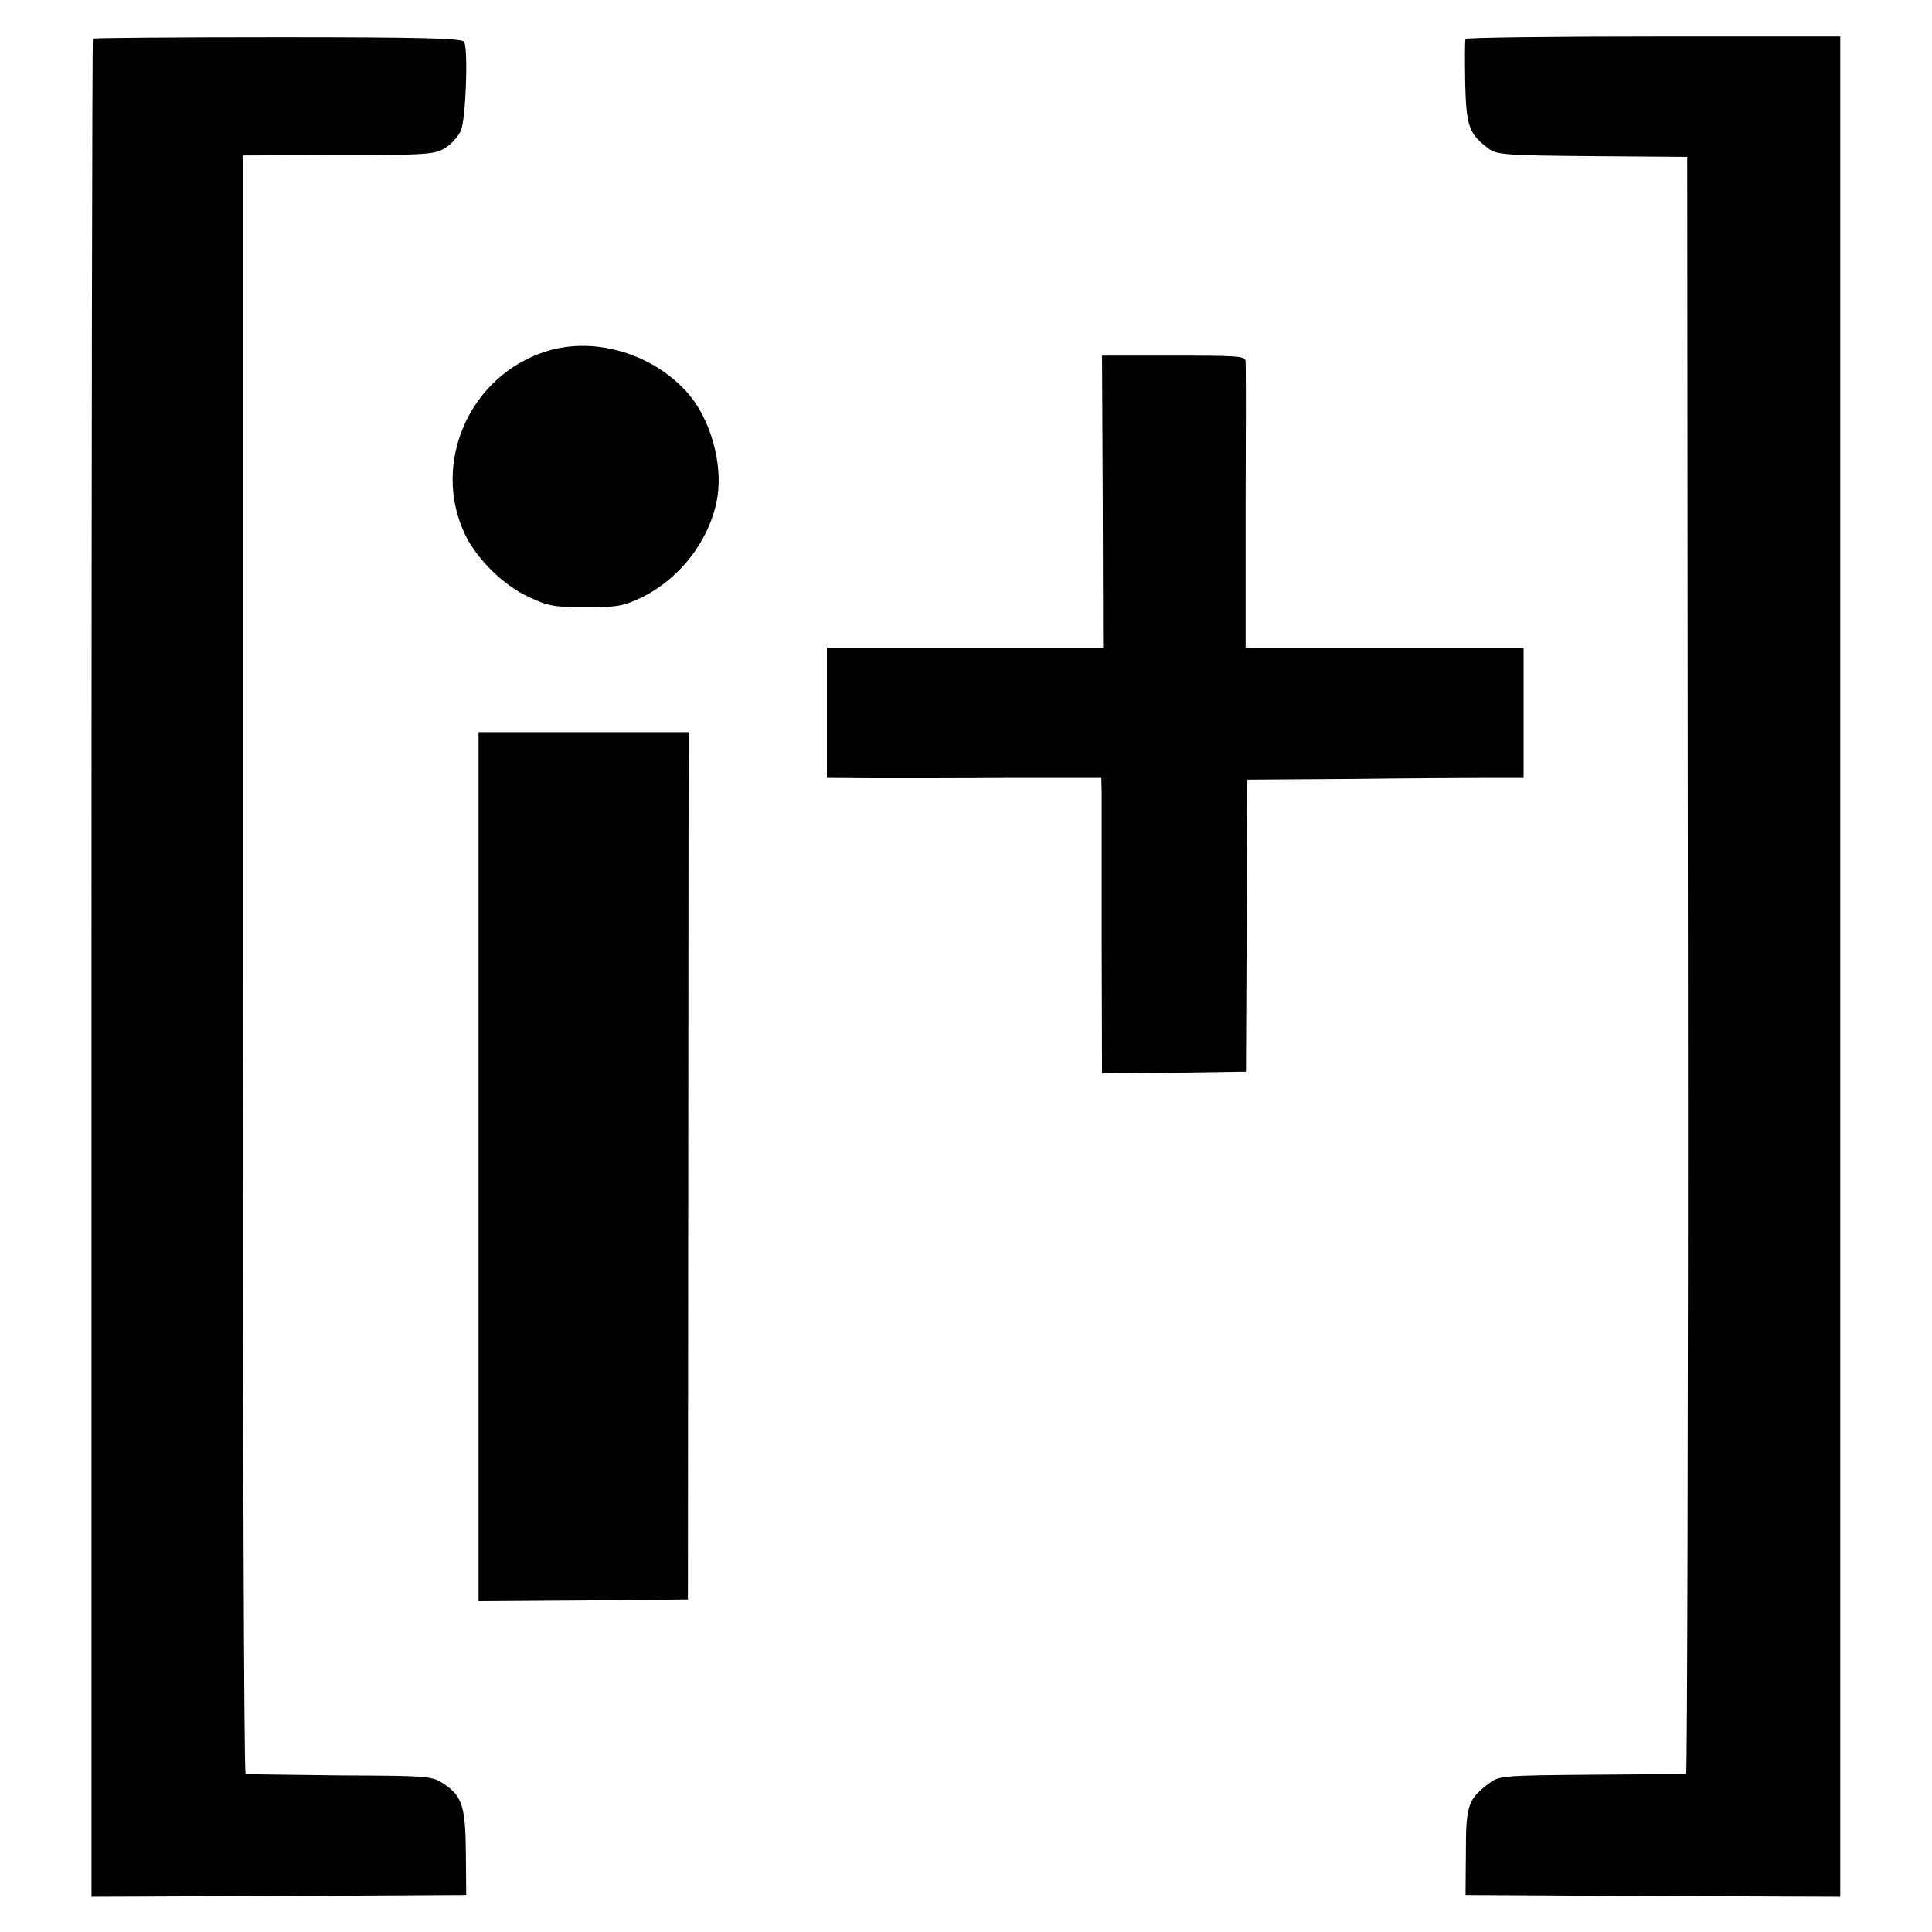
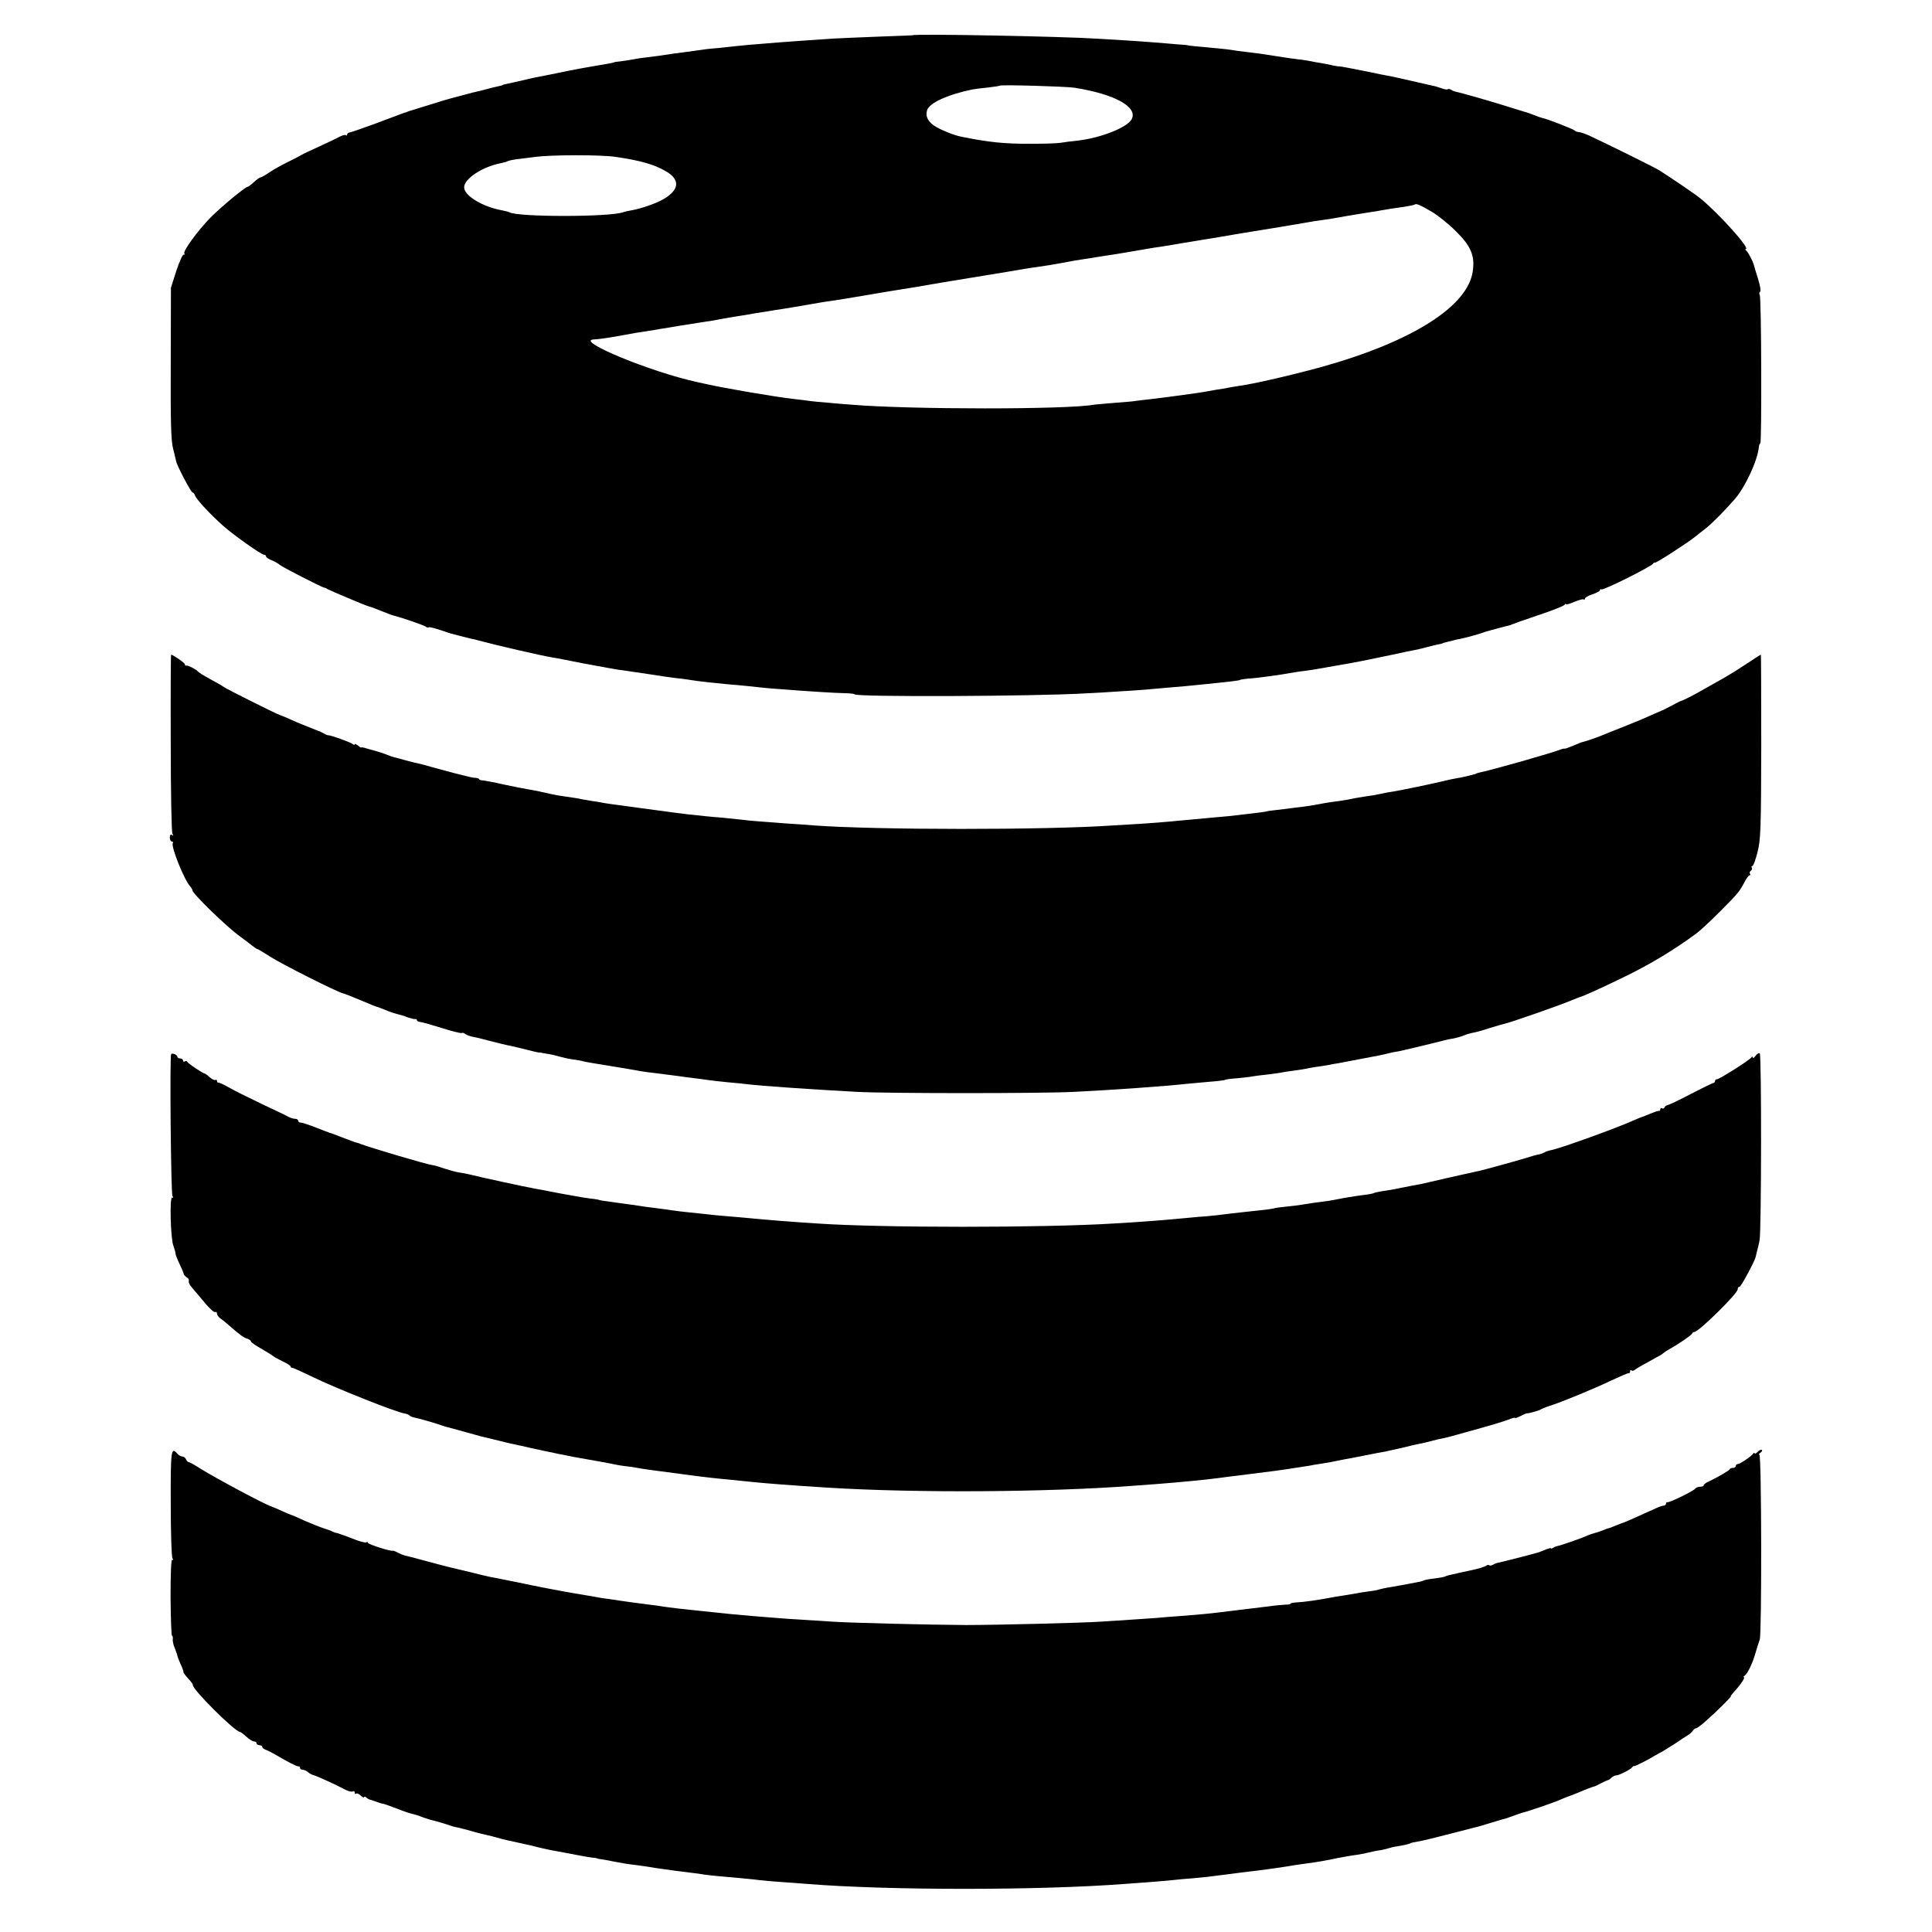
- <svg xmlns="http://www.w3.org/2000/svg" version="1.0" width="16pt" height="16pt" viewBox="0 0 16 16" preserveAspectRatio="xMidYMid meet">
-   <g transform="translate(0,16) scale(0.002914,-0.002914)" fill="#000000" stroke="none">
-     <path d="M264 5381 c-2 -2 -4 -1192 -4 -2643 l0 -2638 533 2 532 3 -1 117 c-1 133 -10 163 -60 197 -35 24 -38 25 -297 26 -144 2 -265 3 -269 4 -5 0 -8 1036 -8 2300 l0 2300 272 1 c253 0 274 2 303 20 18 11 38 34 45 50 14 34 21 233 9 252 -6 10 -121 13 -529 13 -287 0 -524 -2 -526 -4z" />
-     <path d="M4165 5380 c-2 -3 -2 -59 -1 -124 3 -126 11 -146 67 -188 23 -17 49 -19 295 -21 l269 -2 2 -2297 c1 -1264 -2 -2298 -5 -2299 -4 0 -125 -1 -269 -2 -247 -2 -263 -3 -289 -23 -62 -46 -68 -63 -68 -197 l-1 -122 533 -3 532 -2 0 2643 0 2644 -530 0 c-292 0 -533 -3 -535 -7z" />
-     <path d="M1555 4493 c-219 -67 -331 -318 -233 -522 34 -70 109 -144 181 -177 55 -26 73 -29 162 -29 89 0 106 3 157 27 113 55 198 168 217 287 15 96 -20 220 -83 293 -99 113 -264 163 -401 121z" />
-     <path d="M3134 4065 l1 -415 -392 0 -393 0 0 -185 0 -185 138 -1 c75 0 251 0 390 1 l252 0 1 -42 c0 -24 0 -213 0 -421 l1 -377 205 2 204 3 2 415 2 415 295 2 c162 2 339 3 393 3 l97 0 0 185 0 185 -395 0 -395 0 0 398 c1 218 1 405 0 415 0 16 -17 17 -204 17 l-204 0 2 -415z" />
-     <path d="M1360 2175 l0 -1235 298 2 297 3 1 1233 1 1232 -299 0 -298 0 0 -1235z" />
-   </g>
+ <svg xmlns="http://www.w3.org/2000/svg" version="1" width="1365.333" height="1365.333" viewBox="0 0 1024 1024">
+   <path d="M483.7 18.7c-.1 0-8.1.4-17.7.7-9.6.4-20.2.8-23.5 1-8 .5-25 1.7-30 2.1-14.1 1.1-19.3 1.6-22 1.9-1.6.2-6.3.7-10.3 1.1-4.1.3-8.1.8-9 1-.9.1-4.2.6-7.2 1-5.6.7-7.2.9-15 2.1-2.5.3-5.6.7-7 .9-1.4.1-4.1.5-6 .9-1.9.4-5.1.8-7 1.1-1.9.2-3.5.4-3.5.5 0 .2-3.2.8-7 1.4-6.7 1.1-14.4 2.5-22 4.1-4.4.9-9.1 1.9-10.5 2.1-1.4.2-5.4 1.1-9.1 2-3.6.8-7.4 1.7-8.5 1.9-1 .2-1.9.4-1.9.5 0 .2-1.4.5-5.3 1.4-1.3.3-3.2.8-4.2 1.1-1 .3-2.7.7-3.7.9-1 .2-4.5 1.1-7.8 2-3.3.9-6.7 1.8-7.5 2-.9.2-5.6 1.7-10.5 3.2-5 1.5-9.3 2.9-9.7 3-.5.1-1 .3-1.3.4-.3.1-.8.3-1.2.5-1 .2-1.1.3-16.3 6-6.9 2.5-13.1 4.7-13.7 4.7-.7.1-1.3.6-1.3 1.1 0 .6-.3.7-.6.4-.4-.4-1.9 0-3.3.7-1.4.8-6.2 3.1-10.6 5.1-4.4 2-8.7 4-9.5 4.5-.8.5-4.2 2.3-7.5 3.9-3.4 1.7-7.8 4.1-9.8 5.5-2.1 1.5-4.2 2.6-4.6 2.6-.4 0-2 1.1-3.5 2.5s-3 2.5-3.3 2.5c-1.3 0-14.3 10.8-20 16.6-6.7 6.9-14.6 17.8-13.6 18.8.4.3.2.6-.4.6-.6 0-2.3 3.9-3.9 8.7l-2.8 8.8-.1 40c-.1 31.7.1 41.1 1.3 45.5.7 3 1.5 6 1.6 6.6.4 2.3 7.9 16.4 8.6 16.4.5 0 1.1.8 1.4 1.7.6 1.9 8.5 10.4 14.9 16 5.2 4.7 20.2 15.3 21.6 15.3.6 0 1.1.4 1.1.9s1.4 1.4 3.1 2.1c1.7.7 3.6 1.8 4.2 2.4 1.2 1.1 22.6 12.1 23.7 12.1.3 0 1 .3 1.5.7 1.2.7 20.5 8.9 22 9.2 1.2.3 4.1 1.4 7 2.6 3 1.2 5.9 2.3 7 2.5 3.6.9 15.2 4.9 16.1 5.6.6.5 1.3.7 1.6.4.2-.3 3.1.4 6.4 1.5 3.2 1.1 5.9 2 5.9 1.9 0 0 2 .5 4.5 1.2 2.5.6 5.2 1.3 6 1.5.8.1 2.2.4 3 .7 9.6 2.6 35.1 8.5 40 9.2.8.1 4 .7 7 1.3 3 .6 6.9 1.4 8.5 1.7 1.7.3 4.1.7 5.5 1 1.4.3 3.9.7 5.5 1 1.7.3 4.1.8 5.5 1 1.4.3 4.1.7 6 .9 1.9.3 8 1.2 13.5 2 5.5.9 12 1.8 14.5 2.1 2.5.2 5.6.7 7 .9 3.3.6 13.4 1.7 19 2.2 2.5.2 7 .6 10 .9 8.9 1 13.1 1.4 20.5 1.9 13.8 1.1 27.1 1.9 32.2 2 2.9.1 5.3.3 5.3.6 0 1.5 95.6 1.1 122.5-.5 5-.2 12.6-.7 17-1 4.4-.2 11-.7 14.8-1 3.7-.3 9.3-.8 12.5-1.1 5.4-.4 11.5-1 19.2-1.8 14.1-1.4 17.6-1.9 18.2-2.2.4-.3 3.4-.7 6.7-.9 3.3-.3 10.1-1.2 15.3-2 5.1-.9 10.7-1.8 12.3-1.9 1.7-.2 6.2-.9 10-1.6 3.9-.7 7.9-1.4 9-1.6 2.2-.3 6.7-1.2 10.5-1.9 1.4-.3 3.4-.7 4.5-.9 1.1-.2 6.7-1.4 12.5-2.6 5.8-1.3 11.2-2.4 12-2.5.8-.1 3.3-.7 5.5-1.3 2.2-.6 5.1-1.3 6.5-1.6 1.4-.2 2.5-.5 2.5-.6 0-.1.7-.3 1.5-.5s2.6-.7 4-1c1.4-.4 3.2-.8 4-.9 2.2-.4 10.3-2.6 12-3.3.8-.3 2-.7 2.5-.8.6-.2 3-.8 5.5-1.5s5-1.3 5.5-1.4c.6-.1 1.5-.4 2-.7.6-.3 6.9-2.5 14-4.9 7.2-2.4 13.3-4.8 13.7-5.4.4-.6.8-.8.8-.4s2-.1 4.4-1.2c2.4-1 4.7-1.6 5-1.3.3.4.6.2.6-.4 0-.5 1.8-1.6 4-2.3 2.2-.7 4-1.7 4-2.2 0-.5.4-.7.8-.4 1 .6 26.4-12.1 27.3-13.6.3-.5.9-.8 1.1-.6.6.3 17.8-10.8 21.5-13.9 1.2-1 3.5-2.8 5.2-4.1 3.3-2.5 10.2-9.5 15.6-15.7 5.5-6.3 12-20.3 12.7-27.3.1-1.2.5-2.2.8-2.2.8 0 .6-77.4-.3-78.7-.4-.6-.3-1.4.2-1.7.5-.3 0-3.3-1.1-6.8s-2.1-6.8-2.2-7.3c-.6-2.2-3.1-7-4.1-7.7-.5-.4-.6-.8-.2-.8 2.6 0-13.9-18.5-24-26.8-2.4-2-15.5-10.9-21.8-14.9-1.9-1.3-28.9-14.6-37.1-18.4-2.3-1-4.8-1.9-5.6-1.9-.8 0-1.8-.4-2.3-.9-1-.8-14.2-6-16.8-6.5-1.2-.3-2.1-.6-6.2-2.2-1.1-.4-2.2-.8-2.5-.9-.3 0-5-1.5-10.5-3.2-8.9-2.8-24.3-7.2-27-7.7-.5-.1-1.6-.5-2.3-1-.7-.4-1.6-.6-1.9-.3-.3.3-1.7.1-3.2-.5-1.4-.5-3.6-1.2-4.9-1.4-1.2-.3-5.9-1.3-10.5-2.4-4.5-1-9.3-2.1-10.7-2.4-1.4-.2-7.9-1.5-14.5-2.9-6.6-1.3-12.7-2.5-13.5-2.5-.8 0-2.6-.3-4-.6-1.4-.4-4.1-.9-6-1.2-1.9-.3-4.2-.7-5-.9-.8-.2-3.7-.7-6.5-1-2.7-.3-7.5-1-10.5-1.5-8-1.3-12.5-1.9-17.8-2.5-2.6-.3-5.8-.7-7.2-1-2.3-.4-9.6-1.1-19.8-2-2-.2-3.7-.4-3.7-.5 0-.1-2.5-.3-5.5-.5-3-.3-8.4-.7-12-1-3.6-.3-10.5-.8-15.5-1.1-4.9-.3-11.7-.7-15-.9-18.3-1.2-97-2.7-97.8-1.8zm85.8 27.8c21.4 3.4 33.7 10.2 30.3 16.7-2.2 4.3-16.3 9.9-28.4 11.3-3.3.3-7.5.9-9.4 1.2-1.9.3-8.7.5-15 .5-14.6.1-23.1-.8-37.7-3.8-3.6-.7-9.3-3-13.1-5.1-4.3-2.5-5.9-5.6-4.8-9 1.3-3.8 11.2-8.3 24.1-10.9 1.1-.2 4.7-.7 8-1 3.3-.4 6.2-.8 6.4-1 .6-.6 35.2.4 39.6 1.1zM325.9 83.1c13.2 1.9 20.8 4 26.9 7.6 7.9 4.5 7.4 10-1.4 15-3.8 2.2-12.2 5.1-17.4 5.9-1.4.3-3 .6-3.7.9-7.3 2.6-56.2 2.6-60.3 0-.4-.2-2.1-.7-3.8-1-10.3-1.8-20.2-7.8-20.2-12.2 0-4.6 9.9-11.1 19.9-12.9 1.4-.3 2.8-.7 3.2-1 .4-.2 2.5-.7 4.6-1 2.1-.2 6.5-.8 9.8-1.2 8.5-1.2 34.8-1.2 42.4-.1zM759 112.3c3 1.8 8.7 6.3 12.6 10.2 8 7.9 10.2 13 9 21.2-2.5 18.6-32 37.3-79.8 50.7-15.2 4.2-36.3 9.1-43.8 10.1-1.9.3-4.6.7-6 1-1.4.3-4.1.8-6 1-1.9.3-4.5.8-5.6 1-2.7.6-22 3.2-29.9 4.1-3.3.3-6.7.8-7.5.9-.9.2-5.8.6-11 1s-10.3.9-11.2 1c-13.6 2.6-97.6 2.6-128.3 0-2.2-.1-7.6-.6-12-1-4.4-.3-9.1-.8-10.5-1-1.4-.2-5-.7-8-1-10-1.1-37.9-5.9-47-8-1.4-.3-3.4-.8-4.5-1-24.2-5.2-65.3-22.1-54.7-22.6 2.8-.1 8.2-.9 16.3-2.4.9-.2 3.4-.6 5.5-1 2.2-.3 5-.8 6.4-1 5.2-.9 28.6-4.7 31.5-5.1 1.7-.2 4.1-.6 5.5-.9 3.5-.7 9.1-1.6 11.5-2 1.1-.1 5.2-.8 9-1.5 3.9-.6 8.4-1.3 10-1.6 3.1-.4 19.2-3.1 23.5-3.9 1.3-.3 4.2-.7 6.5-1 2.2-.3 10.8-1.7 19-3.1 8.3-1.4 16.4-2.8 18-3 5.2-.8 8.8-1.4 14.5-2.4 6.2-1.1 5.1-.9 29.5-4.9 9.9-1.6 19.4-3.2 21.1-3.5 1.7-.3 4.6-.8 6.5-1 1.9-.3 5.1-.8 7.3-1.1 3.7-.6 5-.9 10.6-1.9 1.4-.3 4.3-.8 6.5-1.1 2.2-.3 6.5-1 9.5-1.5s7.1-1.1 9-1.4c3.5-.6 6.3-1 13-2.2 1.9-.3 4.9-.8 6.5-1.1 1.7-.2 5.5-.8 8.5-1.3 5.7-1 10.6-1.8 15-2.5 1.4-.2 6.6-1.1 11.5-1.9 5-.9 10.8-1.8 13-2.2 5.3-.8 32.5-5.3 35-5.8 1.1-.2 4-.7 6.5-1 2.5-.3 5.6-.8 7-1.1 2.2-.4 7.9-1.4 18.5-3.1 1.7-.2 4.1-.6 5.5-.9 2.8-.5 6.5-1.1 13-2 2.5-.4 4.7-.9 4.9-1.1.7-.7 2.9.3 9.1 3.9z" />
+   <path d="M90.5 393.7c0 26.1.4 47.4.9 48.2.6 1 .6 1.2-.2.7s-1.2 0-1.2 1.3c0 1.2.5 2.1 1.1 2.1.5 0 .8.4.5.9-1.1 1.7 6 19.4 9.2 22.9.6.7 1.2 1.7 1.2 2.1 0 1.7 17.7 18.9 24.5 23.9 3.9 2.9 7.5 5.6 8.2 6.2.7.5 1.4 1 1.7 1 .3 0 3.3 1.8 6.7 4 6.2 4 35.6 18.8 38.7 19.5.9.2 5.3 1.9 9.7 3.8 4.4 1.9 8.2 3.4 8.5 3.4.3.1 2.1.7 4 1.5 3 1.3 4.7 1.8 10.3 3.3.4.2.9.4 1.2.5.3.1 1 .4 1.5.5.6.1 1.3.4 1.8.5.4.1 1 .2 1.5.1.4 0 .7.3.7.7 0 .4.9.8 1.9.9 1.1.1 6.3 1.6 11.7 3.3 5.3 1.7 9.9 2.8 10.2 2.5.3-.2 1-.1 1.6.4.7.6 2.3 1.2 3.6 1.5 2.7.5 5.9 1.3 8.8 2.1 3.7 1 10.8 2.7 13 3.1 1.3.3 4.9 1.1 7.9 1.9 3 .8 5.8 1.4 6.1 1.4.4-.1.9 0 1.2.1.3.1 1.9.4 3.5.6 1.7.3 4.4.9 6 1.4 1.7.5 4.8 1.2 7 1.5 2.2.3 4.7.7 5.5 1 1.6.4 6.9 1.3 17.5 3 2.2.3 6.5 1.1 9.5 1.6 5.3 1 7.1 1.2 17 2.4 2.5.3 5.6.7 7 .9 1.4.2 4.8.7 7.5 1 2.8.3 6.1.8 7.5 1 1.4.2 6.1.8 10.5 1.2 4.4.4 8.9.8 10 1 8.1 1 34.7 2.8 58.5 4.1 16.1.9 98.6.9 115.5 0 20.5-1 49.4-3.1 59-4.2 2.2-.2 7.6-.7 12-1.1 4.4-.3 8.3-.8 8.7-1 .4-.3 3.4-.7 6.5-.9 3.2-.3 6.9-.7 8.2-1 1.3-.2 4.9-.7 8-1 3.1-.4 6.3-.8 7.1-1 .8-.2 3.8-.7 6.5-1 2.8-.4 5.7-.8 6.5-1 .8-.2 3.3-.7 5.5-1 2.3-.3 5.2-.8 6.5-1 1.4-.3 3.9-.8 5.5-1 1.7-.3 6.6-1.3 11-2.1s9.1-1.7 10.5-2c1.4-.3 3.2-.7 4-.9.8-.2 2.9-.7 4.5-1 1.7-.2 3.9-.7 5-1 1.1-.2 5.8-1.4 10.5-2.5s9.4-2.3 10.5-2.6c1.1-.3 3.3-.8 4.9-1 1.6-.3 4.1-1 5.5-1.6 1.4-.6 3.5-1.2 4.6-1.4 1.1-.1 5.2-1.2 9-2.5 3.9-1.2 7.5-2.2 8-2.3 3-.6 29.3-9.8 35.2-12.3 2.1-.9 4.3-1.7 4.8-1.9 1.3-.2 10.8-4.5 22.5-10.2 13.8-6.6 27.2-14.6 39.3-23.6 3.5-2.5 19.5-18.3 22-21.7 1.1-1.3 2.6-3.9 3.5-5.7.9-1.7 2-3.2 2.4-3.2.5 0 .7-.4.3-.9-.3-.5-.1-1.2.5-1.6.6-.4.8-1.1.5-1.6-.4-.5-.2-.9.3-.9s1.7-3.3 2.7-7.3c1.7-6.5 1.9-12.1 2-56 0-26.8-.1-48.7-.2-48.7-.2 0-3.8 2.3-8 5.1s-9.3 5.9-11.2 7c-2 1.1-6.3 3.5-9.6 5.4-5.4 3.2-12.2 6.7-13.5 7-.3 0-2.5 1.2-5 2.5s-4.7 2.5-5 2.5c-.3.1-2.7 1.2-5.5 2.4-2.7 1.3-9.5 4.1-15 6.3s-10.9 4.3-12 4.8c-1.8.8-9.2 3.3-10.5 3.5-.3.1-2.2.9-4.3 1.8-2.1.9-4.1 1.6-4.5 1.5-.4-.1-1.4.2-2.2.5-4.5 1.8-35.7 10.7-43 12.2-.8.2-1.5.4-1.5.5 0 .1-.7.3-1.5.5s-2.6.7-4 1c-1.4.3-3.6.8-5 1-2.3.4-4.3.8-8.7 1.9-4.1 1-21.9 4.7-24.7 5.1-1.7.2-4.2.7-5.6 1-1.4.3-3.6.7-5 1-1.4.2-4.3.6-6.5 1-2.2.3-4.7.8-5.5 1-.8.2-3.7.7-6.5 1.1-2.7.3-5.9.8-7 1-4.2.8-8.1 1.5-12 2-2.2.2-5.8.7-8 1-2.2.3-5.6.7-7.5.9-1.9.2-3.5.4-3.5.5 0 .1-1.6.3-3.5.6-1.9.2-5.3.6-7.5.9-2.2.3-6 .7-8.5 1-2.5.2-7 .6-10 .9-5.5.5-12 1.1-22.7 2.1-3.2.3-9.6.8-14.3 1.1-4.7.3-11.4.7-15 .9-36.3 2.5-126 2.4-158.5 0-3.8-.3-10.1-.8-14-1-16-1.2-19.2-1.4-24-2-2.7-.3-7.5-.8-10.5-1.1-3-.2-7.1-.6-9-.8-1.9-.2-6.2-.7-9.5-1-3.3-.4-11.2-1.4-17.5-2.3-6.3-.8-12.6-1.7-14-1.9-6.5-.8-12.7-1.7-14.5-2.1-1.1-.2-3.3-.6-5-.8-1.6-.3-4-.7-5.2-.9-1.1-.3-4.3-.8-7-1.2-5.8-.8-6.5-.9-12.6-2.3-2.6-.6-6.4-1.4-8.5-1.7-2-.3-8-1.5-13.2-2.6-5.2-1.2-10.3-2.1-11.2-2.2-1 0-1.8-.3-1.8-.6s-.8-.6-1.7-.7c-1 0-2.7-.3-3.8-.6-1.1-.3-4.7-1.2-8-2-3.3-.9-8.5-2.3-11.5-3.1-3-.9-6.4-1.8-7.5-2-1.1-.2-4-.9-6.5-1.6-2.5-.7-5.2-1.5-6-1.6-.8-.2-2.3-.7-3.5-1.2-1.1-.5-4-1.5-6.5-2.2-2.5-.7-5.2-1.4-6-1.7-.8-.2-1.5-.3-1.6-.1 0 .2-.8-.3-1.7-1.1-1-.7-1.7-1-1.7-.6s-.6.3-1.2-.2c-1.2-1-11.7-4.7-12.8-4.6-.3.1-1.4-.4-2.5-1s-2.2-1.2-2.5-1.2c-.5-.2-5.3-2.1-8-3.2-.8-.3-1.7-.7-2-.8-.3-.1-2.7-1.1-5.3-2.3-2.7-1.2-5.1-2.2-5.3-2.2-.7 0-28.6-13.9-29.8-14.9-.6-.5-3.8-2.3-7.1-4.1-3.3-1.8-6.2-3.6-6.5-4-.8-1.1-5.4-3.5-6.2-3.2-.5.1-.8-.2-.8-.7 0-.7-6.3-5.1-7.3-5.1-.2 0-.3 21-.2 46.7z" />
+   <path d="M90.7 558.8c-.8 1.5-.1 73.8.7 75.1.6.9.5 1.2-.1.8-1.5-.9-.9 21.9.6 25.6.6 1.6 1.1 3.4 1.1 4 0 .7 1 3.2 2.2 5.7 1.2 2.5 2.2 4.9 2.2 5.3.1.4.7 1.1 1.4 1.6.8.5 1.3 1.1 1.3 1.5-.2 1.6.1 2.3 2.7 5.3 1.5 1.7 4.4 5.2 6.5 7.7 2.2 2.5 4.3 4.4 4.8 4 .5-.3.9.1.9.8 0 .8.9 2 2.1 2.8 1.1.8 3.1 2.4 4.3 3.5 5.6 4.9 7.5 6.3 9.5 7 1.2.3 2.1 1 2.1 1.5 0 .4 2.6 2.3 5.8 4 3.1 1.8 5.9 3.6 6.2 3.9.3.3 2.4 1.5 4.7 2.6 2.4 1.1 4.3 2.3 4.3 2.7 0 .5.4.8 1 .8.5 0 5.3 2.2 10.7 4.8 12.2 6 44.3 18.7 48.8 19.4 1.1.2 2.2.6 2.5 1 .3.4 1.5.9 2.5 1.1 1.9.3 12.4 3.3 15.5 4.5.8.3 2 .6 2.5.7 1.5.4 12.8 3.5 14.5 4 .8.3 4.4 1.2 8 2 3.6.9 7.4 1.8 8.5 2.1 1.1.3 3.1.7 4.5 1 1.4.3 5.2 1.1 8.5 1.9 6.1 1.4 23.4 5 29.3 5.9 6.7 1.2 9.8 1.7 12.2 2.2 4 .9 7.2 1.4 11 1.8 1.9.3 4.6.7 6 1 1.4.2 4.5.7 7 1 20.6 2.8 27.4 3.6 33 4.2 6.6.6 8 .8 18 1.8 7.3.8 23.2 2 41 3.1 46.9 2.9 116.9 2.4 161.5-1 4.4-.3 10.5-.8 13.5-1 9.1-.7 25.4-2.2 31-3 1.9-.3 9.4-1.2 16.5-2.1 16-2 16.6-2.1 21.2-2.8 2.1-.3 5.5-.9 7.7-1.2 2.1-.3 4.8-.7 5.9-1 1.2-.2 3.7-.6 5.7-.9 2-.3 4.7-.8 6-1.1 1.4-.3 3.6-.7 5-1 1.4-.2 6.1-1.1 10.5-2 4.4-.9 9.1-1.8 10.5-2 1.4-.3 5.4-1.2 9-2 3.6-.9 7.6-1.8 9-2.1 1.4-.2 4.3-.9 6.5-1.5s4.7-1.2 5.5-1.3c1.4-.2 5.7-1.3 13-3.4 13.4-3.7 19-5.4 22.3-6.6 2-.8 3.7-1.3 3.7-1 0 .3 1.3-.1 3-1 1.6-.8 3.1-1.5 3.2-1.4.6.2 6.3-1.4 7.3-2 .6-.4 2.8-1.3 5-2 6.6-2.1 23.5-9.1 32.5-13.4 4.7-2.2 8.8-4 9.3-3.9.4.1.7-.3.7-1 0-.6.3-.8.7-.5.3.4 1.1.3 1.7-.2.9-.8 5.2-3.2 13.1-7.5 1.1-.6 2.2-1.4 2.5-1.7.3-.3 1.7-1.2 3.1-2 4.4-2.4 11.4-7.2 11.7-8 .2-.5.7-.9 1.2-.9 2.3 0 23-20.4 23-22.6 0-.8.4-1.4 1-1.4.8 0 8.2-13.8 8.6-16 0-.3.4-1.6.7-3 .4-1.4 1-3.9 1.3-5.5 1-4.6 1.1-98.6.1-99.2-.5-.3-1.5.3-2.2 1.3-.8 1.1-1.5 1.4-1.5.9 0-.6-.3-.6-.8 0-1 1.5-16.9 11.5-18.1 11.5-.6 0-1.1.4-1.1 1 0 .5-.4 1-.8 1-.5 0-5.8 2.6-11.8 5.7-6 3.2-11.6 5.8-12.4 6-.8.1-1.6.7-1.8 1.3-.2.5-.8.8-1.3.4-.5-.3-.9 0-.9.5 0 .6-.3 1-.7.9-.5-.1-2.5.6-4.7 1.5-2.1.9-4 1.7-4.3 1.7-.2 0-2.5 1-5.1 2.1-8.4 3.8-38.2 14.6-43.1 15.5-1.4.3-2.9.8-3.5 1.2-.6.3-1.8.8-2.6 1-2.1.4-3 .6-7 1.9-4.2 1.3-21.5 6.1-25 6.9-1.4.3-3.4.7-4.5 1-1.1.2-6.9 1.5-13 2.9-6 1.4-12.1 2.8-13.5 3.1-1.4.2-5.9 1.1-10 1.9-4.1.9-9 1.7-10.7 1.9-1.8.3-3.6.7-4 .9-.4.3-3 .8-5.8 1.1-5.3.7-10.7 1.6-14 2.3-1.1.2-3.1.6-4.5.8-4.1.5-11.3 1.5-14 2-1.4.3-5 .7-8 1-3 .3-6.2.7-7 1-1.5.4-5.9.9-16.5 2-3.3.3-7.6.9-9.5 1.1-1.9.3-6 .7-9 1-3 .2-7.7.6-10.5.9-14.8 1.4-24.2 2.1-39.5 3-37.6 2.3-122.1 2.3-156.5 0-12.7-.8-28-2-39-3.1-3.3-.3-8-.7-10.5-.9-2.5-.2-7-.6-10-1-3-.3-7.3-.8-9.5-1-2.2-.2-5.6-.6-7.5-.9-1.9-.3-5.5-.8-8-1.1-2.5-.3-5.6-.7-7-.9-2.3-.4-8.5-1.3-15.5-2.2-5.3-.7-9-1.3-9-1.4 0-.1-1.1-.3-2.5-.5-3.2-.3-9.7-1.4-13.3-2.1-1.6-.3-3.8-.7-5-.9-1.2-.2-3.3-.6-4.7-.9-1.4-.3-5.4-1.1-9-1.7-5.5-1-28.1-5.9-34.5-7.5-1.1-.3-3.3-.7-4.8-.9-2.5-.4-5.4-1.2-11.7-3.3-.8-.3-2.2-.6-3-.7-3.4-.5-31-8.7-38-11.2-.8-.4-1.9-.7-2.5-.8-.5-.2-3.7-1.3-7-2.6s-6.2-2.4-6.5-2.4c-.7-.2-3.5-1.3-9.4-3.6-2.7-1-5.5-1.9-6.2-1.9-.8 0-1.4-.5-1.4-1 0-.6-.7-1-1.5-1s-2.3-.4-3.3-.9c-.9-.6-7.5-3.7-14.7-7.1-7.1-3.4-15-7.3-17.5-8.8-2.5-1.4-4.8-2.5-5.2-2.4-.5.1-.8-.3-.8-.9 0-.5-.4-.8-.8-.5-.5.3-1.8-.4-3-1.4-1.2-1.1-2.4-2-2.7-2-.9 0-9-5.4-9.3-6.3-.2-.4-.8-.5-1.3-.1-.5.3-.9 0-.9-.5 0-.6-.7-1.1-1.5-1.1s-1.5-.4-1.5-.9c0-1.1-2.8-2.2-3.3-1.3z" />
+   <path d="M931.6 769.5c-.9.9-1.6 1.3-1.6.8 0-.4-.4-.4-.8.2-1.1 1.5-7 5.5-8.2 5.5-.5 0-1 .4-1 1 0 .5-.6 1-1.4 1-.8 0-1.6.3-1.8.7-.3.8-6.6 4.4-11.5 6.7-1.3.6-2.3 1.4-2.3 1.8 0 .5-.9.8-1.9.8-1.1 0-2.3.5-2.6 1-.7 1.2-13.6 7.5-14.7 7.2-.5-.1-.8.2-.8.8 0 .5-.5 1-1.1 1-.6 0-2.5.6-4.2 1.4-6.5 3-16.2 7.3-16.9 7.5-.4.1-2.3.8-4.2 1.6-2 .8-3.7 1.5-4 1.5-.3 0-1.7.5-3.3 1.2-1.5.6-3.5 1.2-4.3 1.4-.8.2-2.3.7-3.5 1.2-2.4 1.2-14.4 5.4-15.9 5.6-.6.1-1.7.5-2.3.9-.7.5-1.3.6-1.3.3s-1.6.2-3.5 1-3.8 1.5-4.2 1.5c-.5.1-1.2.3-1.8.5-2.3.7-17.3 4.5-18.6 4.7-.8.2-2 .6-2.7 1.1-.7.4-1.6.5-1.9.2-.3-.3-1.1-.2-1.7.3-.6.5-3.8 1.5-7.1 2.2-3.3.7-6.4 1.4-7 1.5-.5.2-2.3.6-3.9.9-1.6.3-3.3.8-3.7 1.1-.4.2-2.9.7-5.5 1-2.7.3-5.2.8-5.6 1-.5.3-1.8.7-3.1.9-1.2.2-3.5.7-5.2 1-1.6.3-5.7 1-8.9 1.6-3.3.5-6.2 1.2-6.5 1.3-.3.2-2.6.7-5.1 1-2.5.3-5.6.8-7 1.1-1.3.2-4 .7-6 1-2 .3-4.5.7-5.7.9-8.2 1.6-15.8 2.7-20 2.9-1.8.1-3.3.4-3.3.7 0 .3-1.2.5-2.7.5-1.6.1-5.5.4-8.8.9-7.5.9-10.8 1.3-16.5 2-2.5.3-6.5.8-9 1.1-6.2.8-13.3 1.4-21 2-3.6.2-9.2.7-12.5 1-5.5.4-17.2 1.2-30 2-10.1.7-56.4 1.8-71.5 1.8-18.4-.1-60.4-1.1-71-1.8-4.1-.3-11.1-.7-15.5-1-4.4-.2-10.9-.7-14.5-1-3.6-.3-9.2-.7-12.5-1-7.4-.6-13.2-1.2-25.5-2.5-5.2-.6-11.5-1.2-14-1.5-2.5-.3-5.6-.7-7-.9-1.4-.3-4.5-.7-7-1-10.9-1.4-13.7-1.8-17-2.3-1.9-.3-4.6-.7-6-.9-1.4-.1-5-.7-8-1.3-3-.5-7.1-1.2-9-1.5-7.1-1.2-20.8-3.8-30-5.8-5.2-1-10.6-2.1-12-2.4-2.8-.5-4.3-.8-8-1.7-1.4-.4-6.5-1.6-11.5-2.8-4.9-1.1-13-3.2-18-4.6-4.9-1.4-9.8-2.6-10.7-2.8-.9-.2-2.7-.9-4-1.6-1.3-.7-2.4-1.1-2.6-1-.6.6-13.2-3.4-13.2-4.2 0-.4-.4-.6-.9-.2-.6.3-3.9-.6-7.5-2.1-3.5-1.4-7.1-2.6-7.8-2.8-.7-.1-1.7-.4-2.3-.7-.5-.4-2.8-1.2-5-1.9s-6.8-2.6-10.3-4.1c-3.4-1.6-6.4-2.9-6.6-2.9-.3 0-2.6-1-5.3-2.2-2.6-1.2-5-2.2-5.3-2.3-3.1-.8-29.6-15-37.8-20.1-2.9-1.9-5.6-3.4-6.1-3.4s-1.1-.7-1.5-1.5c-.3-.8-1.2-1.5-1.9-1.5-.8 0-2-.7-2.7-1.5-3.3-3.9-3.6-1.9-3.5 26.2 0 15.3.4 28.4.9 29.2.6.9.5 1.2-.1.8-.6-.4-.9 6.9-.9 19.9.1 11.2.4 20.4.8 20.4.3 0 .5.8.4 1.7-.2 1 .3 3.3 1.1 5 .7 1.8 1.3 3.5 1.3 3.8 0 .3.7 2.2 1.6 4.3 1 2 1.7 4 1.6 4.3-.1.4 1.1 2 2.5 3.5 1.5 1.6 2.6 3.1 2.5 3.4-.6 2.1 22.4 25 25.1 25 .3 0 1.8 1.1 3.3 2.5 1.5 1.4 3.3 2.5 4 2.5.8 0 1.4.4 1.4 1 0 .5.7 1 1.5 1s1.5.4 1.5.9.8 1.1 1.8 1.5c.9.3 3.3 1.5 5.2 2.6 6.4 3.8 11.5 6.4 12.2 6.2.5-.1.8.2.8.8 0 .5.6 1 1.4 1 .8 0 2.1.6 2.8 1.2.7.7 2 1.4 2.8 1.6 1.5.3 11.8 5 17.3 7.9 1.5.8 3.2 1.1 3.7.8.6-.3 1-.1 1 .6s.3.9.7.6c.3-.4 1.5 0 2.5 1 1 .9 1.8 1.3 1.8.8 0-.4.6-.3 1.3.3.6.6 1.4 1 1.7 1 .3.1 1.8.5 3.3 1.1 1.6.6 3.2 1.1 3.6 1.1.4 0 3.6 1.1 7.2 2.5 3.5 1.4 7.3 2.7 8.4 2.9 1.1.2 3.4.9 5 1.6 1.7.6 3.9 1.3 4.9 1.6 2 .4 8.1 2.2 10.6 3.1.8.3 2.2.7 3 .8.8.1 4.2 1 7.5 1.9 3.3 1 7.1 1.9 8.5 2.2 1.4.3 3.9.9 5.5 1.4 1.7.5 4.1 1.1 5.5 1.4 1.4.3 3.6.8 5 1.1 1.4.3 3.6.8 5 1.1 1.4.3 3.3.7 4.2 1 1.9.5 5.3 1.3 8.3 1.9 1.1.2 4.5.8 7.5 1.4 3 .6 7.1 1.3 9 1.7 1.9.4 4.6.8 6 1 1.4.1 2.5.3 2.5.4 0 .1 1.1.3 2.5.5s3.9.6 5.5 1c5.2 1 7.9 1.5 12.5 2 2.5.3 5.6.8 7 1 1.4.3 4.3.7 6.5 1 2.2.3 5.4.7 7 1 1.7.2 5.3.6 8 1 2.8.3 6.4.8 8 1.1 1.7.2 5.5.7 8.5.9 12.1 1.1 16.7 1.5 20.5 2 2.2.3 7.4.7 11.5 1 4.1.3 10.2.7 13.5 1 43.1 3.5 123.5 3.5 169 0 3.9-.3 9.9-.7 13.5-1 3.6-.3 8.8-.7 11.5-1 2.8-.3 7.7-.8 11-1 5.6-.5 8.6-.8 17.5-2 5.7-.8 11.2-1.4 16-2 6-.7 15.5-2.1 20-2.9 1.4-.2 4.6-.7 7.1-1 6.5-.9 9.7-1.5 15.4-2.7 2.8-.6 6.6-1.2 8.5-1.5 1.9-.2 4.6-.7 6-1 4.4-1 6.4-1.5 9-1.8 1.4-.3 3.2-.7 4-1 .8-.3 2.9-.8 4.5-1 3.3-.5 7-1.4 7-1.6 0-.2 1.8-.6 6.3-1.4 1.9-.4 8.6-2 15-3.7 6.5-1.7 12.4-3.2 13.2-3.4.8-.1 4-1.1 7-2 7.2-2.2 7.9-2.4 8.5-2.5.3 0 2.4-.8 4.7-1.6 2.4-.9 4.8-1.7 5.3-1.8 2-.4 15.1-4.9 18-6.1 2.7-1.2 6.2-2.6 7.5-3 .3-.1 1.7-.7 3.3-1.3 4.4-1.9 8.2-3.3 8.5-3.3.1.1 1.7-.6 3.5-1.6 1.7-.9 3.5-1.7 3.9-1.8.4 0 1.3-.6 1.9-1.3.7-.6 1.8-1.2 2.5-1.2 1.5 0 7.6-3.1 8.5-4.3.3-.5.8-.8 1-.6.4.2 7.7-3.5 11.4-5.8 1.1-.7 2.7-1.5 3.5-1.9.8-.5 3.9-2.4 6.9-4.3 2.9-2 6.1-4.1 7-4.6.9-.6 2-1.6 2.4-2.3.4-.6 1.2-1.2 1.7-1.2.4 0 2.8-1.7 5.1-3.8 5.7-5 14-13.2 13.3-13.2-.2 0 .5-1 1.6-2.2 3.3-3.5 6.2-7.8 5.3-7.8-.4 0-.3-.4.3-.8 1.7-1.1 4.4-6.8 6-12.6.8-2.8 1.8-5.8 2.1-6.6 1.1-2.7 1-98-.2-98-.5 0-.3-.4.5-1 .8-.5 1.2-1.2.8-1.5-.3-.3-1.3.1-2.2 1z" />
</svg>
